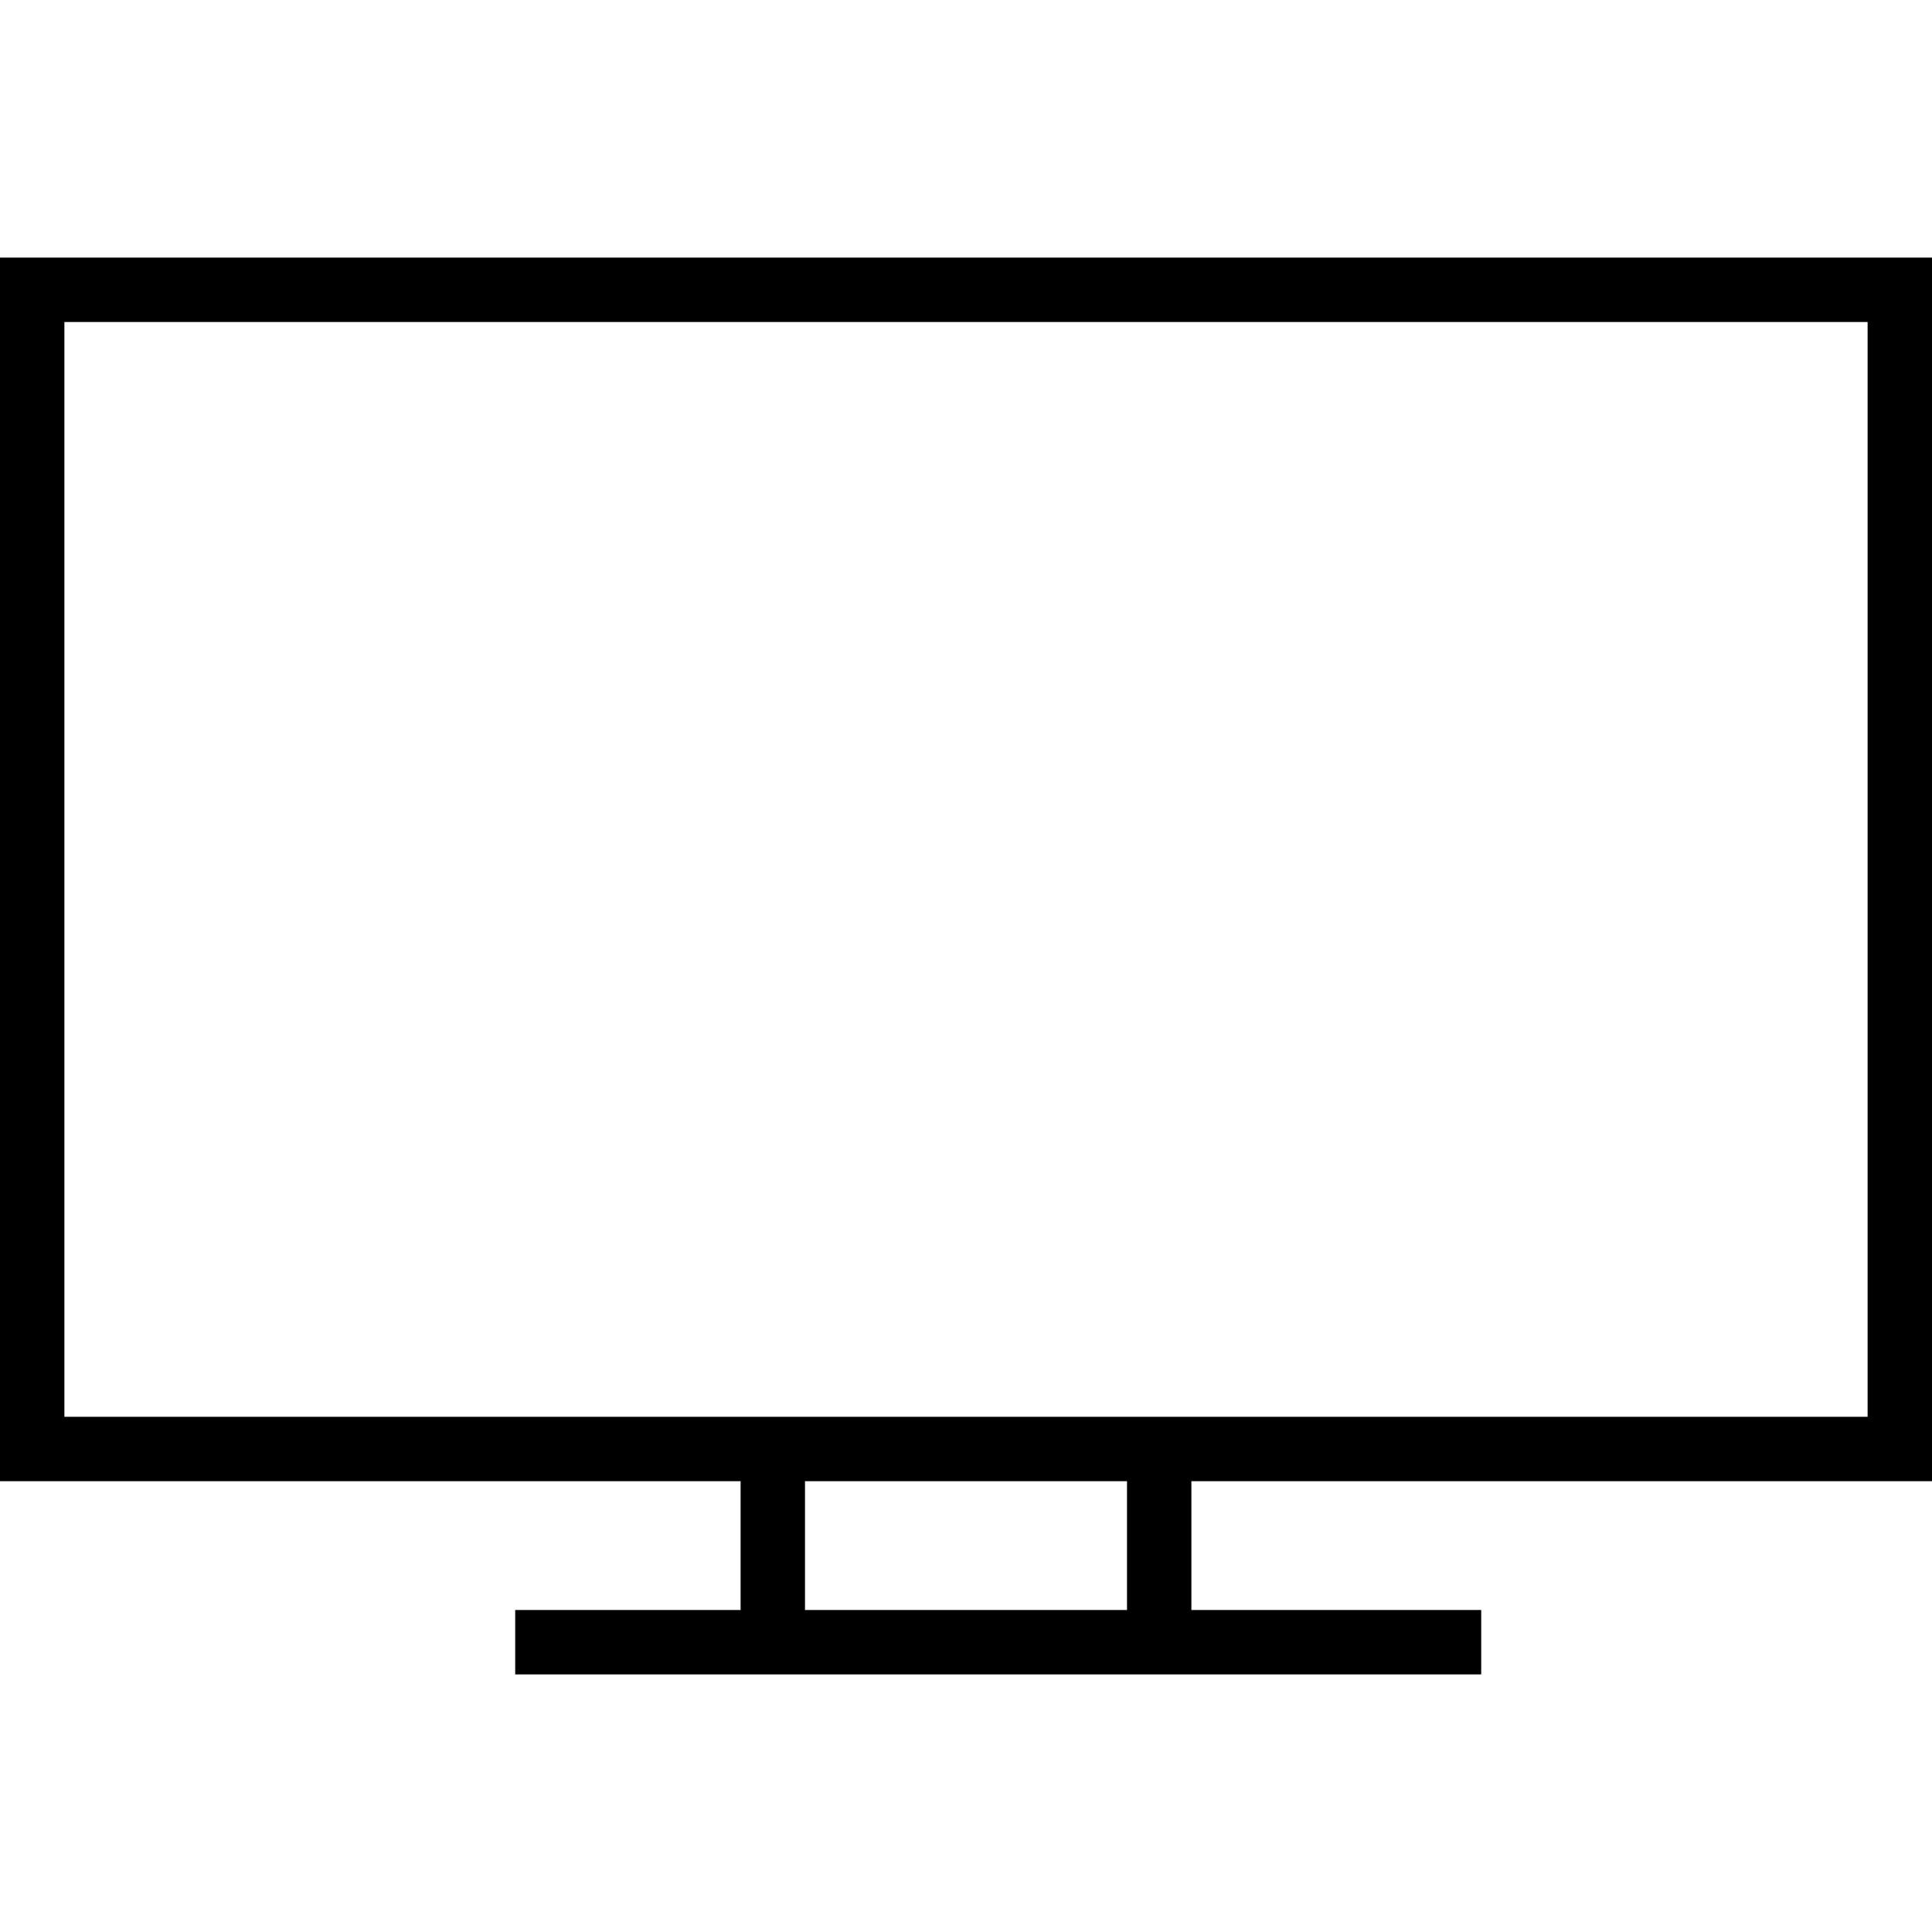
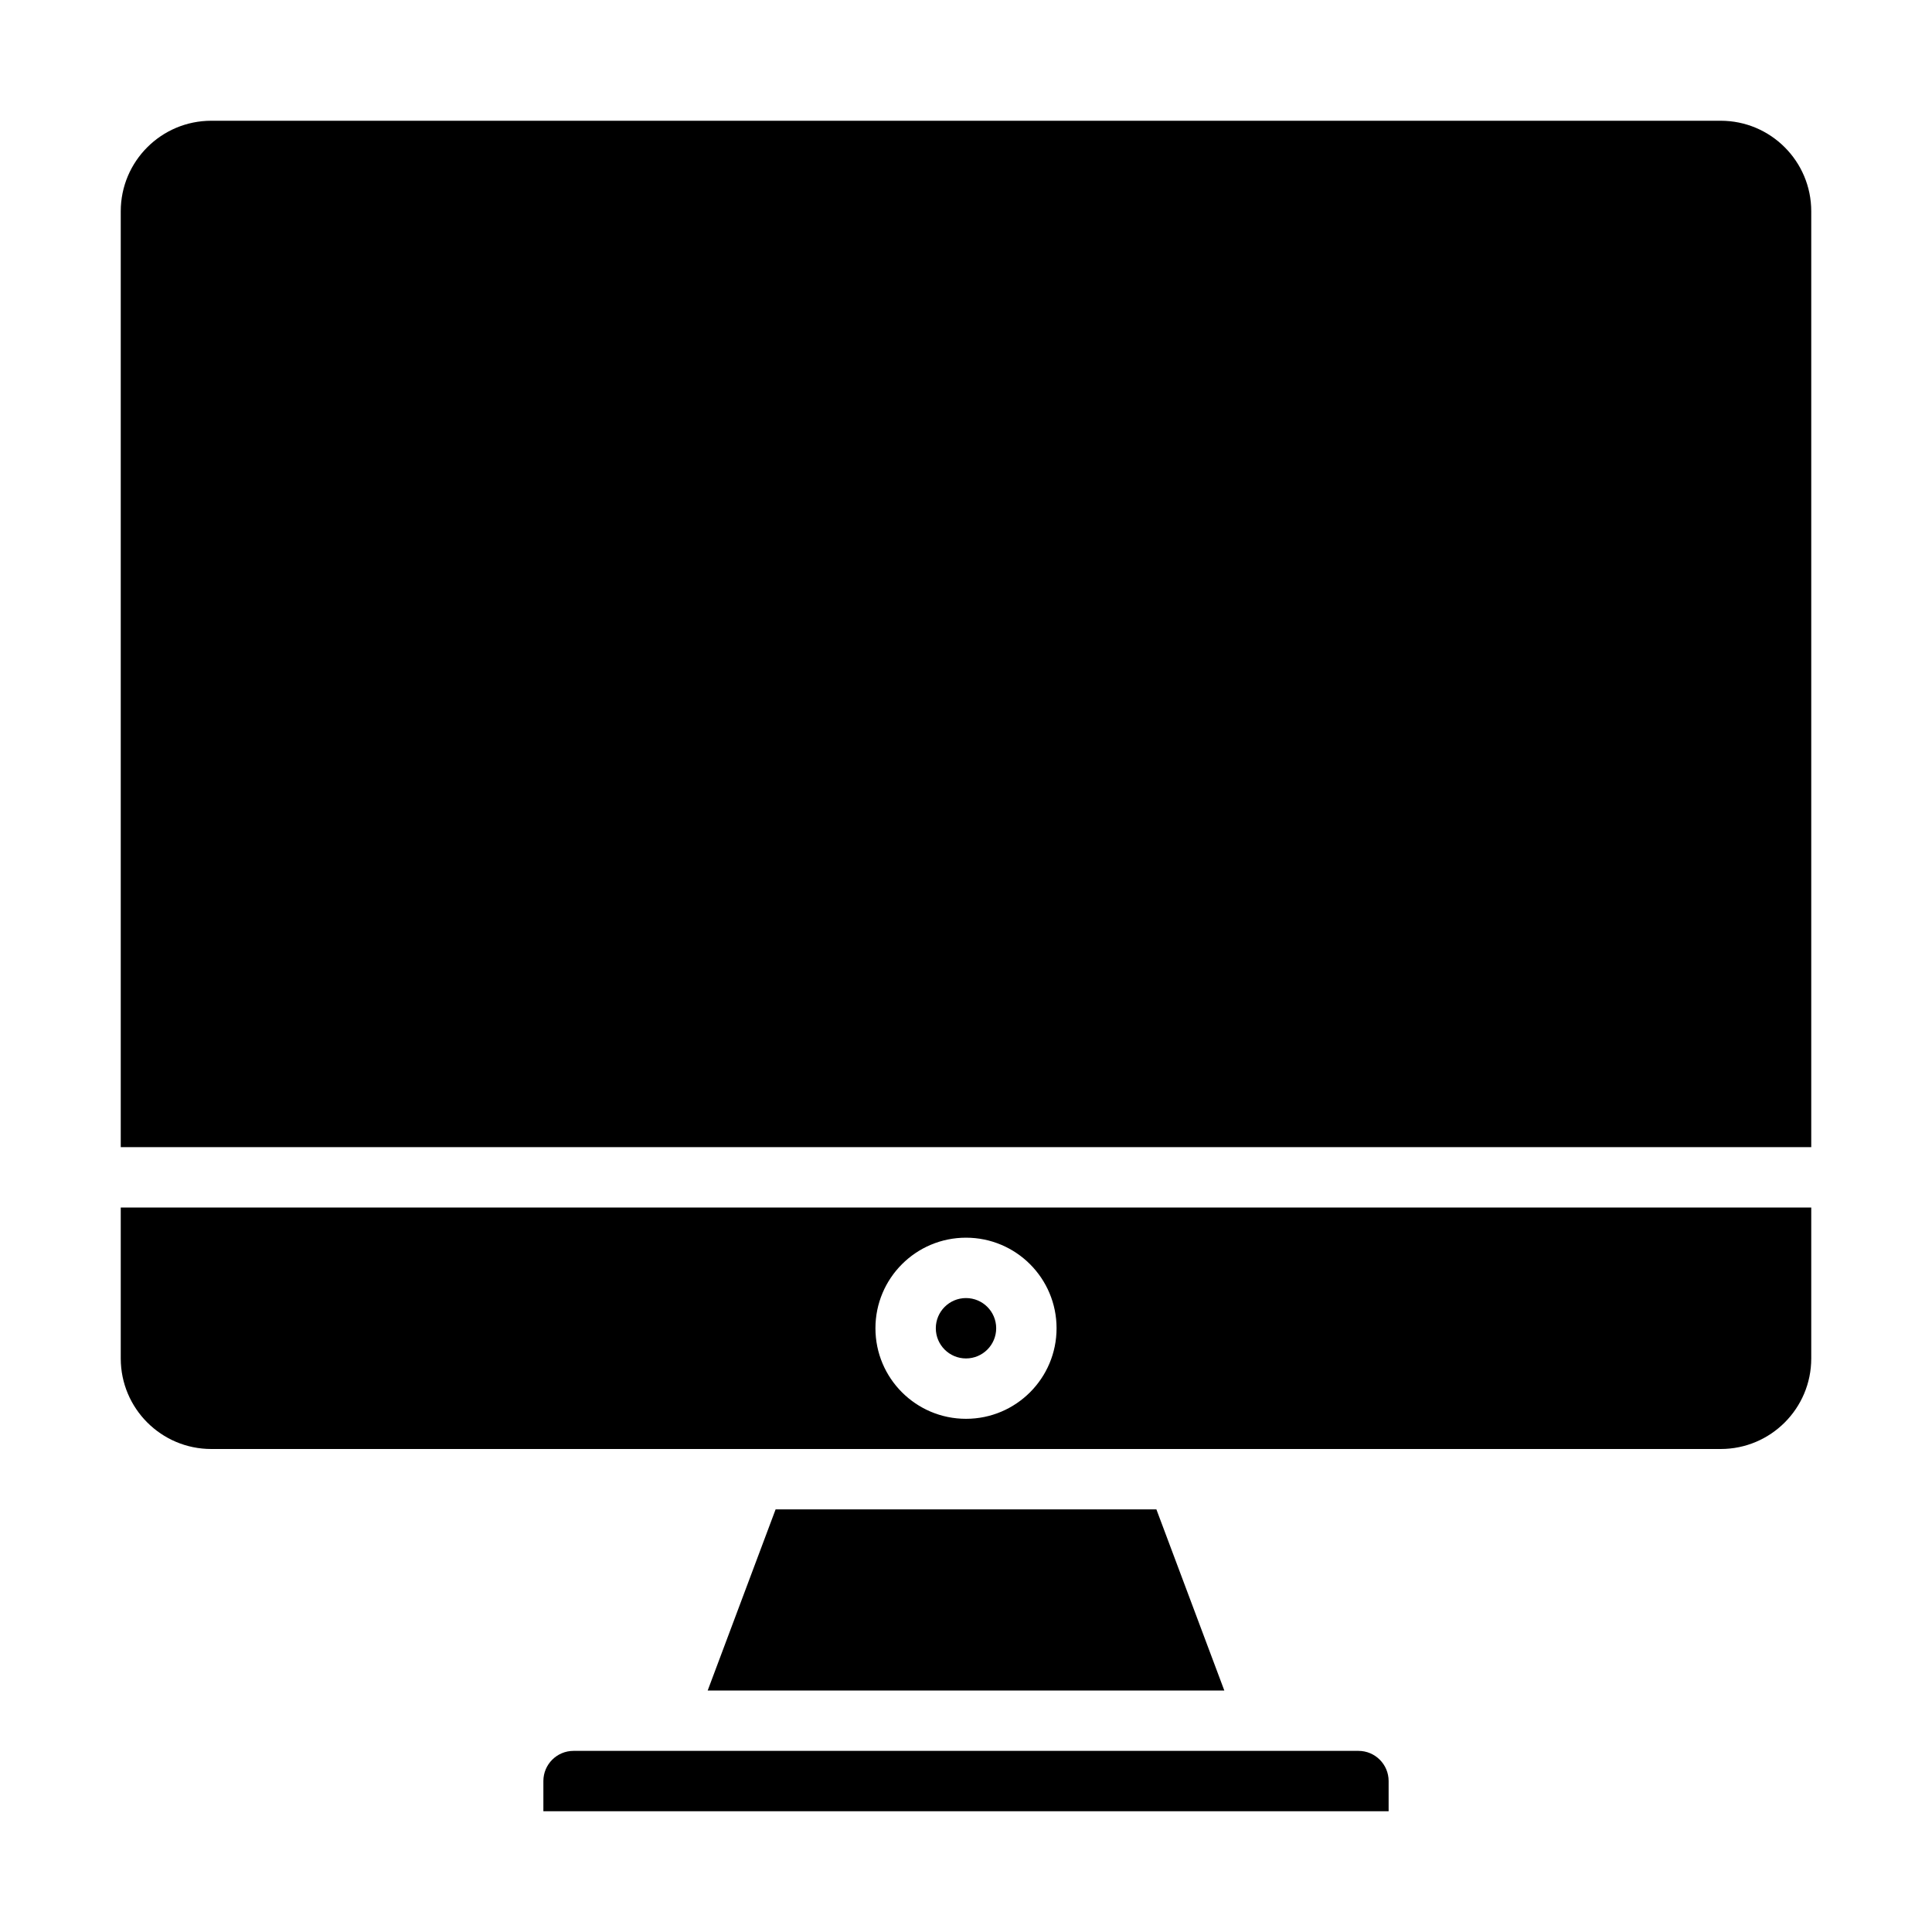
- <svg xmlns="http://www.w3.org/2000/svg" version="1.1" id="Capa_1" x="0px" y="0px" viewBox="0 0 480 480" style="enable-background:new 0 0 480 480;" xml:space="preserve">
-   <g>
-     <g>
-       <path d="M480,368V64H0v304h184v32h-56v16h240v-16h-72v-32H480z M280,400h-80v-32h80V400z M16,352V80h448v272H16z" />
-     </g>
+ <svg xmlns="http://www.w3.org/2000/svg" viewBox="0 0 64 64">
+   <g id="Computer">
+     <path d="m60 40h-56v5a3 3 0 0 0 3 3h50a3 3 0 0 0 3-3zm-28 7a3 3 0 1 1 3-3 3 3 0 0 1 -3 3z" />
+     <circle cx="32" cy="44" r="1" />
+     <path d="m46 59a1 1 0 0 0 -1-1h-26a1 1 0 0 0 -1 1v1h28z" />
+     <path d="m60 7a3 3 0 0 0 -3-3h-50a3 3 0 0 0 -3 3v31h56z" />
+     <path d="m25.693 50-2.25 6h17.114l-2.25-6z" />
  </g>
-   <g>
- </g>
-   <g>
- </g>
-   <g>
- </g>
-   <g>
- </g>
-   <g>
- </g>
-   <g>
- </g>
-   <g>
- </g>
-   <g>
- </g>
-   <g>
- </g>
-   <g>
- </g>
-   <g>
- </g>
-   <g>
- </g>
-   <g>
- </g>
-   <g>
- </g>
-   <g>
- </g>
</svg>
